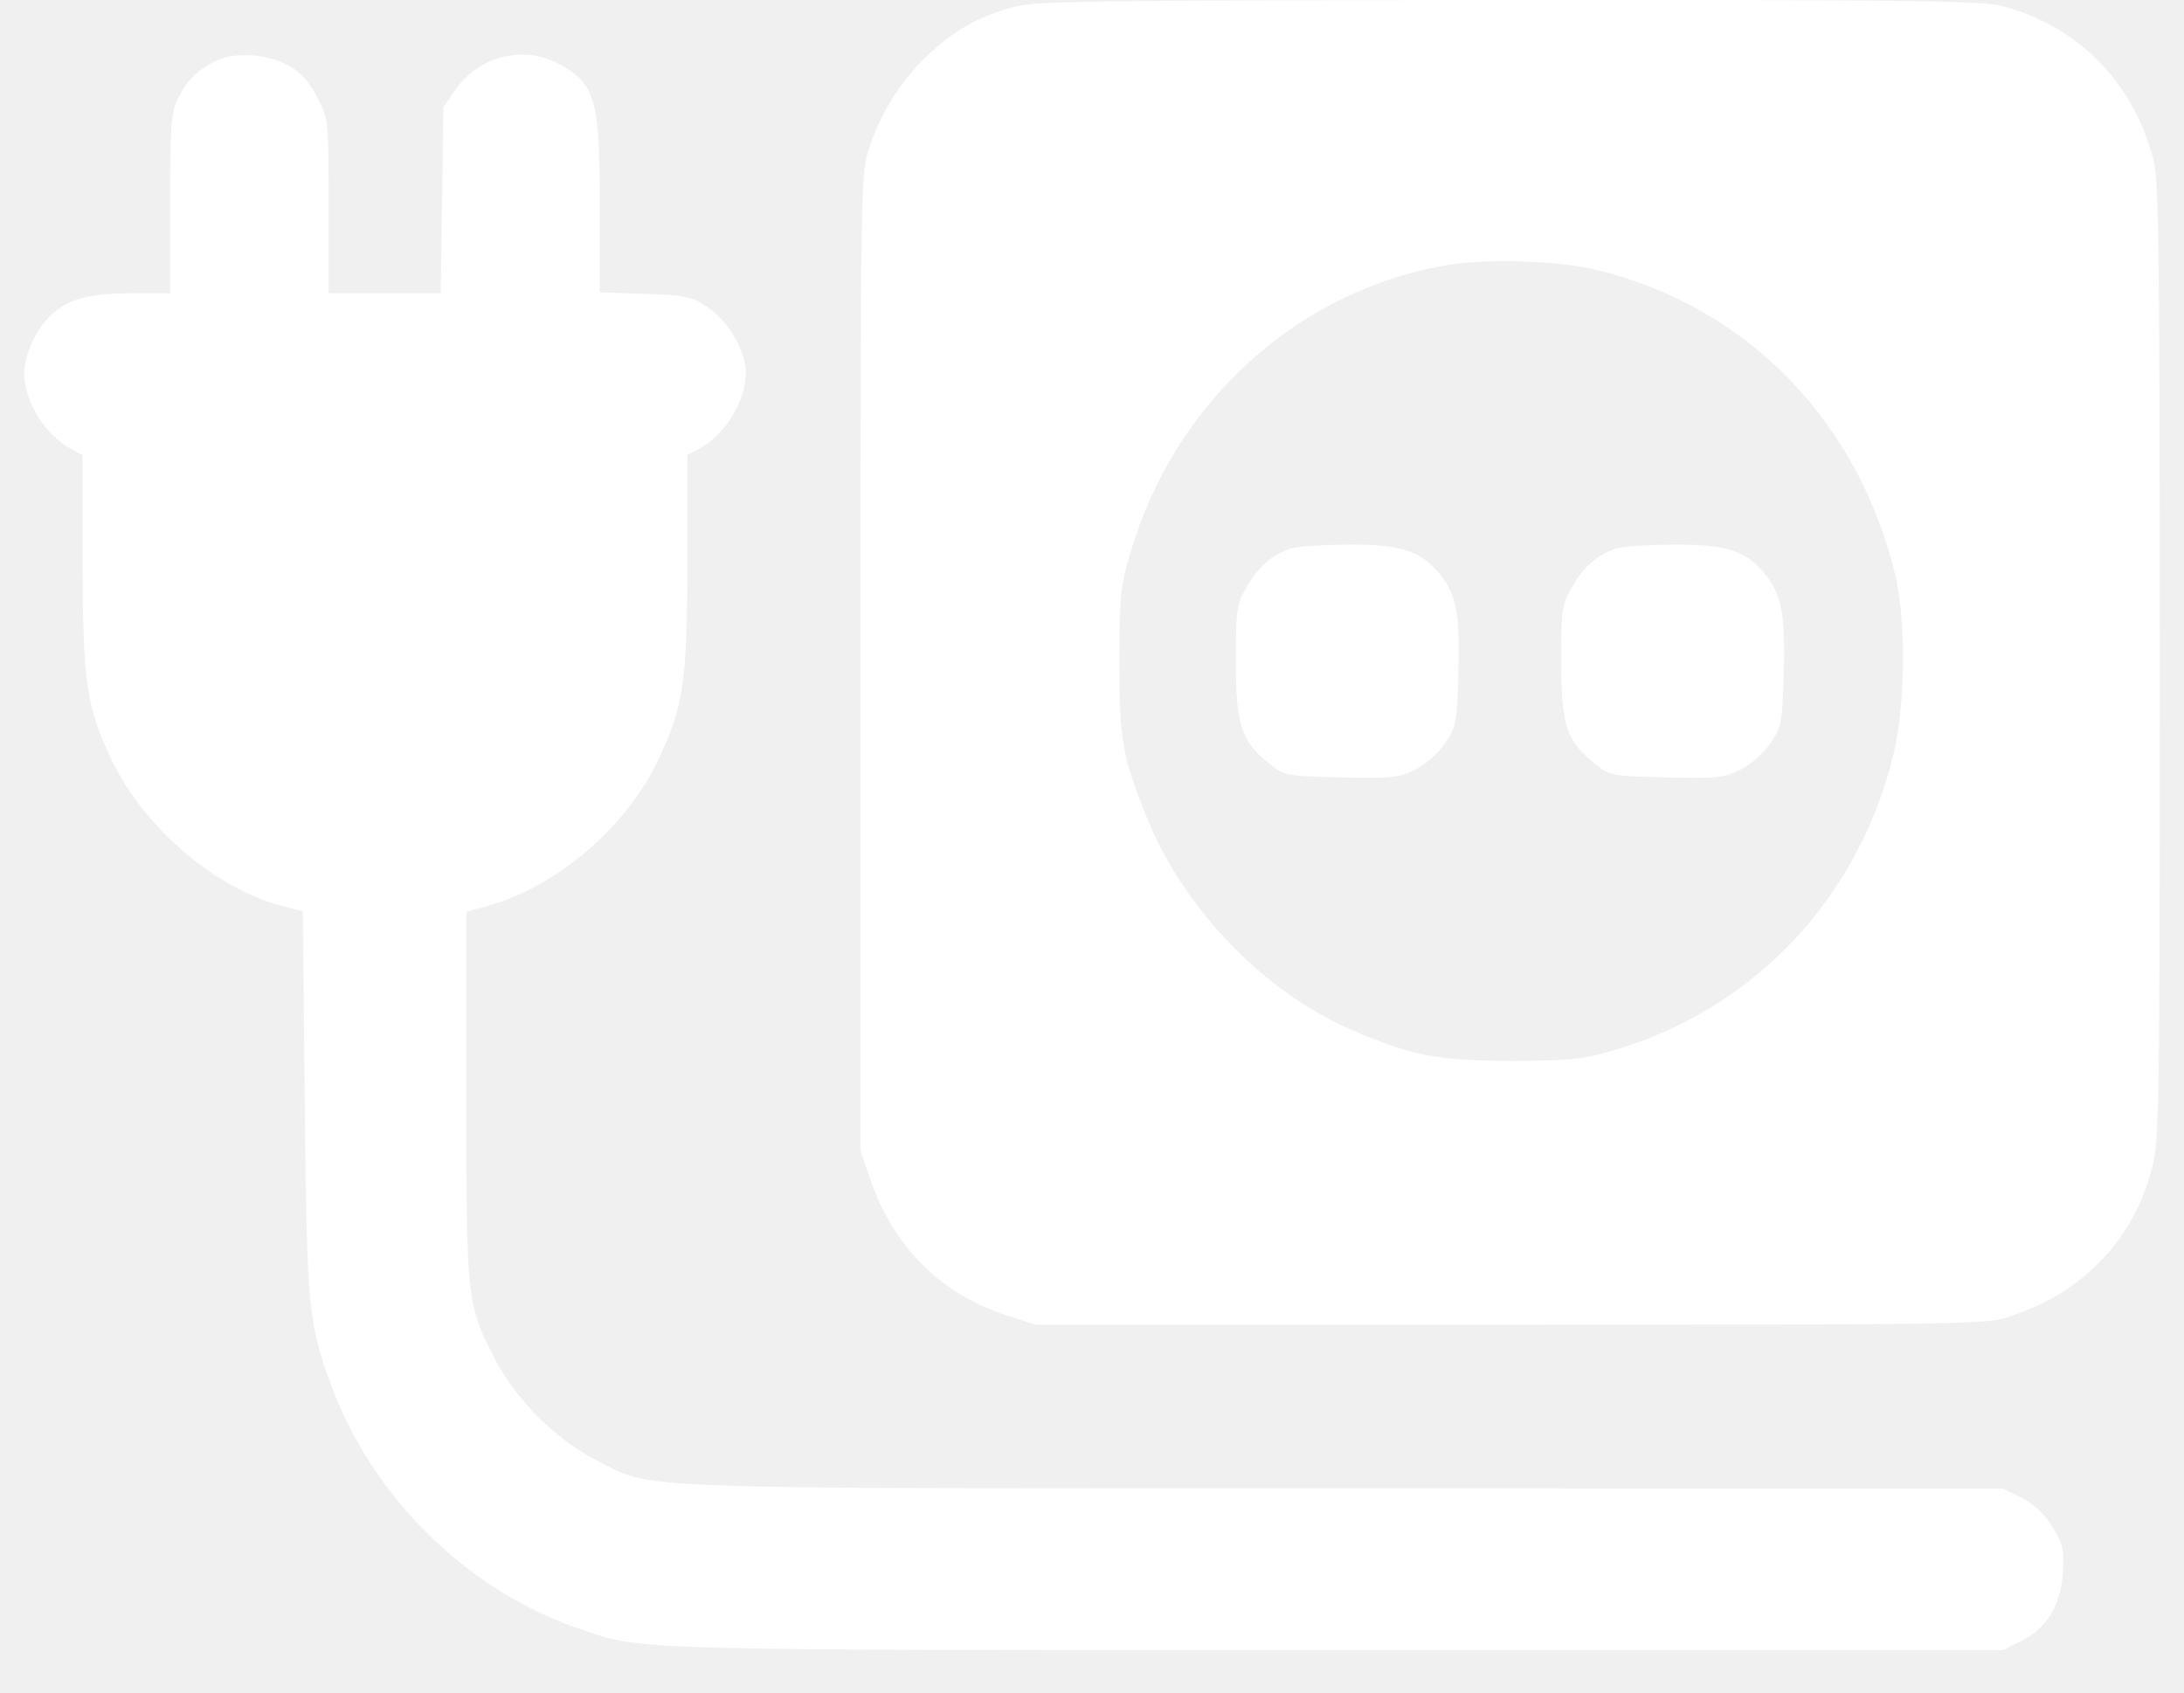
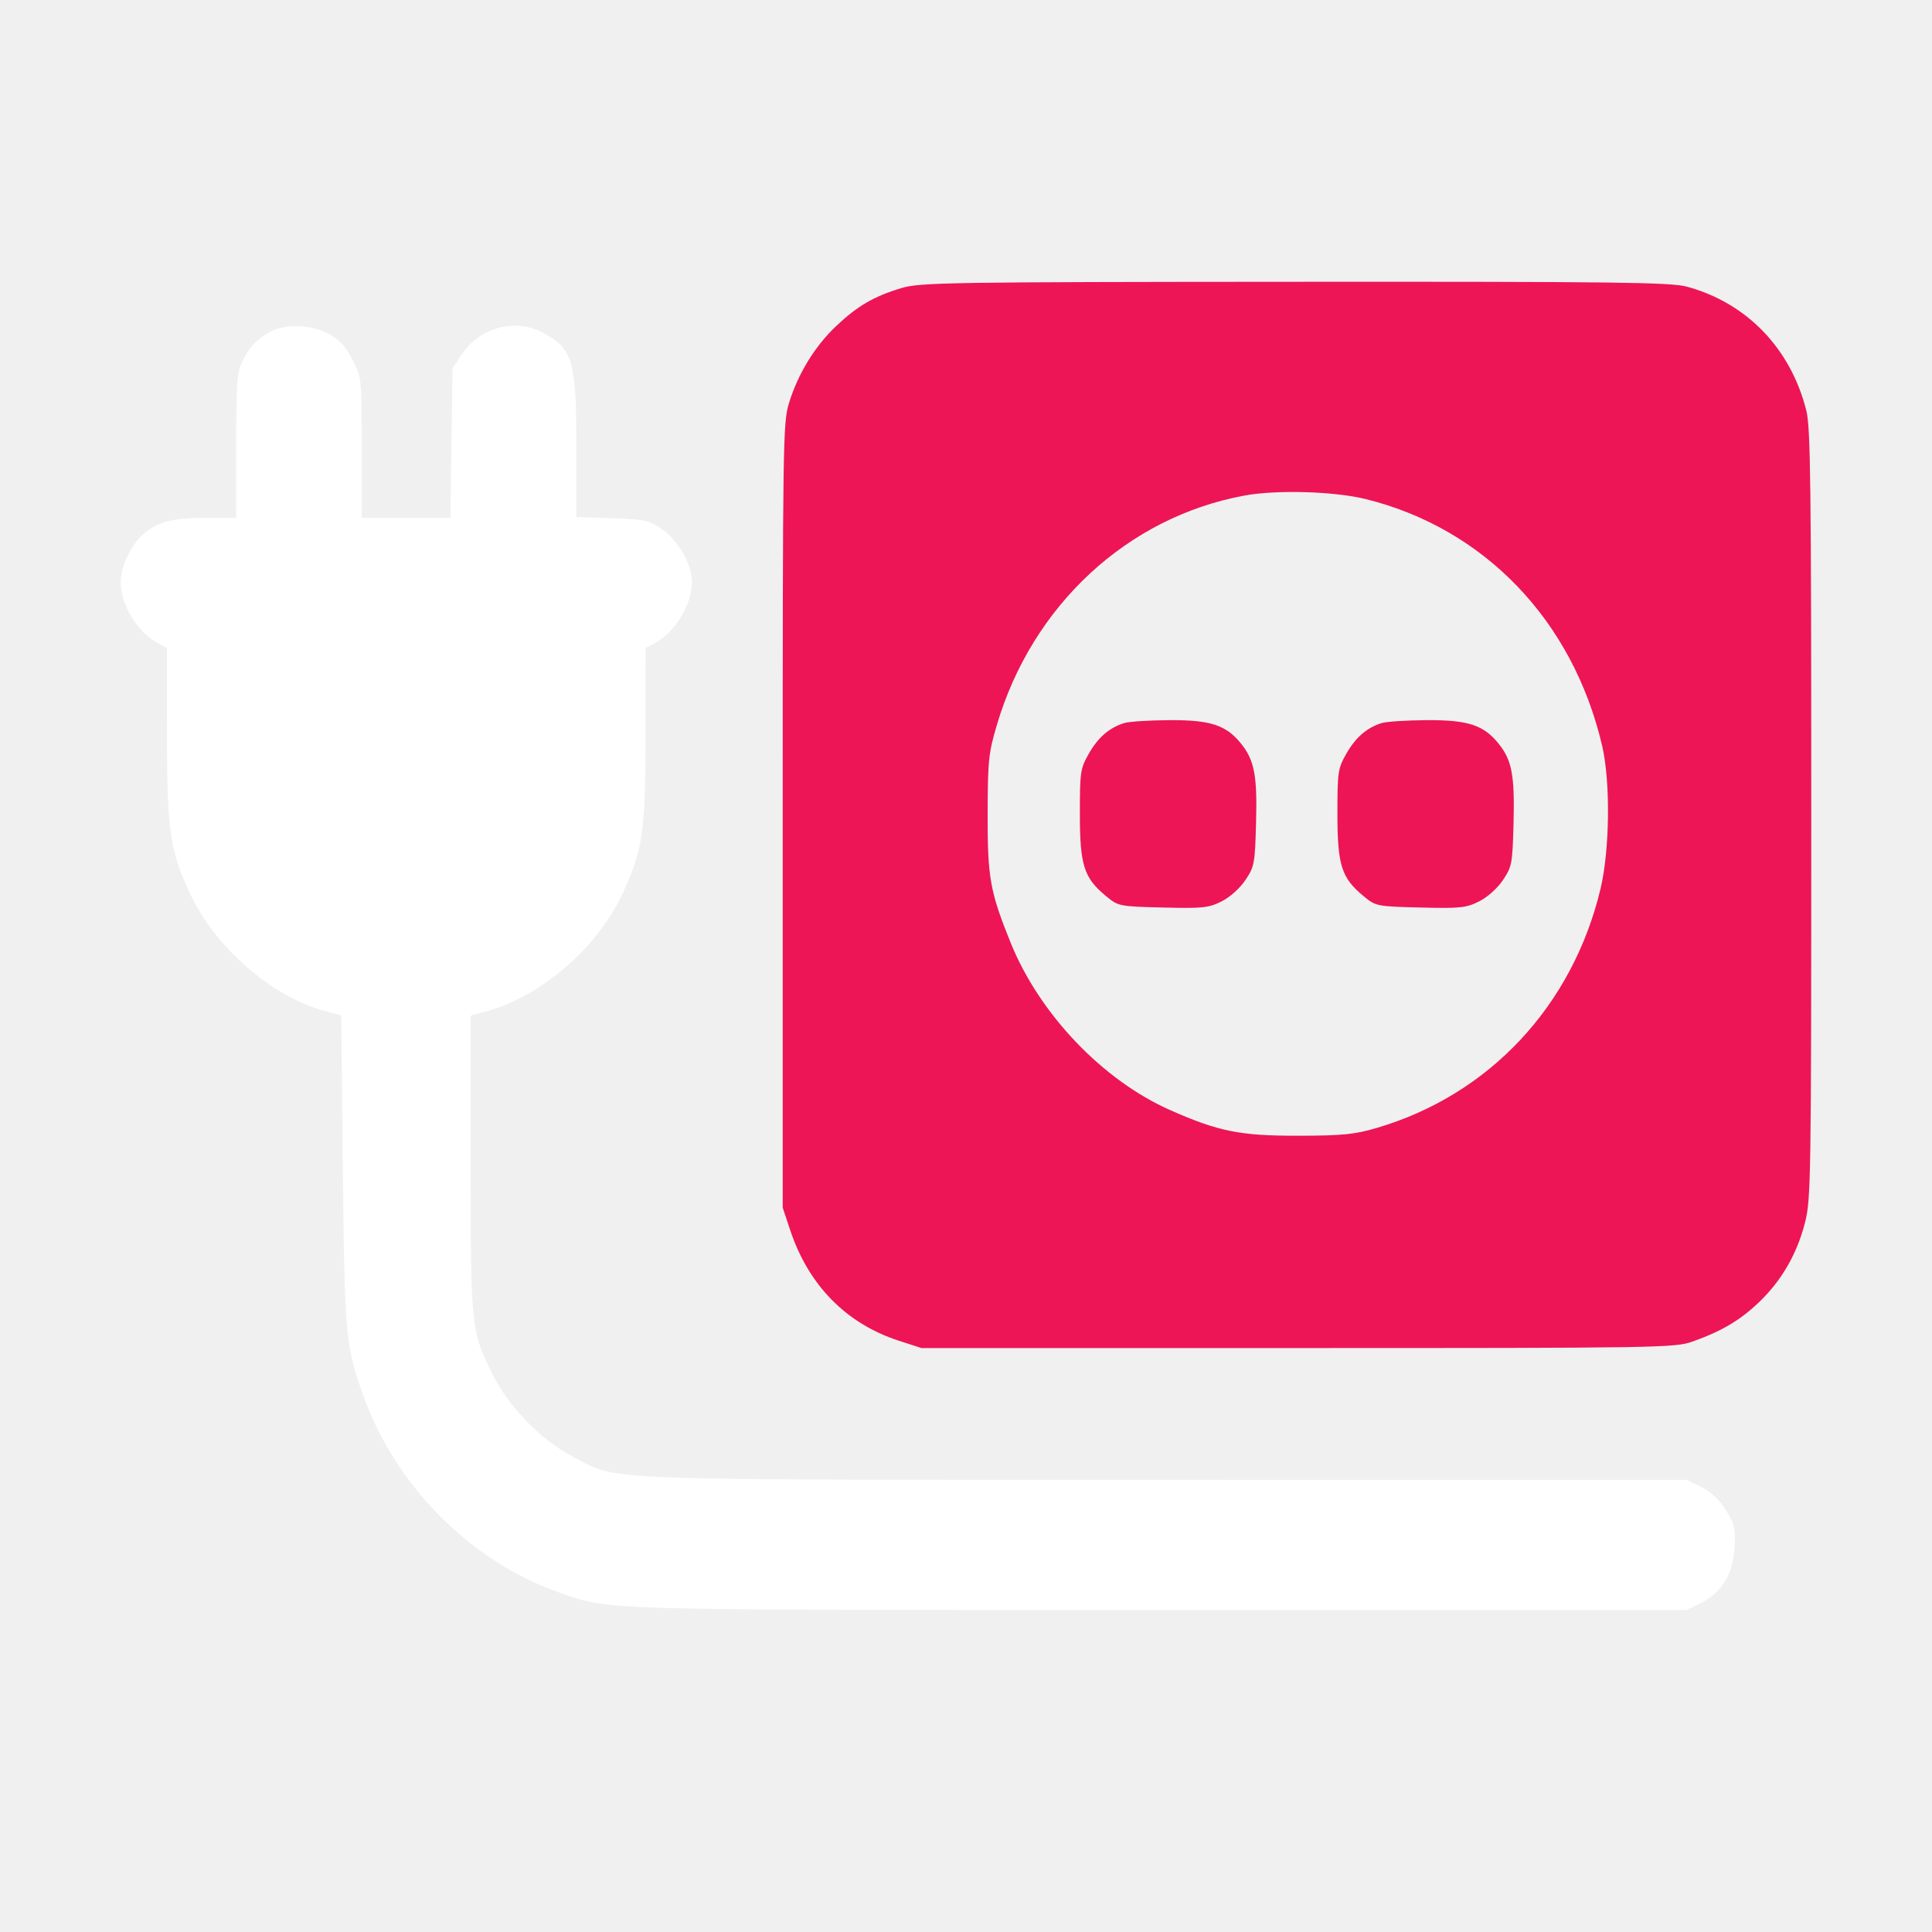
- <svg xmlns="http://www.w3.org/2000/svg" width="40" height="31" viewBox="0 0 40 31" fill="none">
-   <path fill-rule="evenodd" clip-rule="evenodd" d="M18.509 0.142C17.864 0.334 17.488 0.55 16.99 1.014C16.499 1.472 16.109 2.101 15.901 2.77C15.766 3.206 15.759 3.668 15.759 12.148V21.068L15.934 21.583C16.357 22.831 17.225 23.702 18.433 24.09L18.968 24.262H27.677C36.014 24.262 36.403 24.256 36.805 24.115C37.482 23.878 37.903 23.634 38.342 23.223C38.866 22.732 39.228 22.118 39.411 21.407C39.549 20.872 39.556 20.429 39.556 12.112C39.556 4.628 39.539 3.314 39.442 2.932C39.08 1.517 38.063 0.48 36.675 0.111C36.3 0.012 35.017 -0.004 27.603 0.001C19.619 0.006 18.933 0.017 18.509 0.142ZM3.919 1.131C3.591 1.305 3.426 1.474 3.261 1.803C3.133 2.06 3.116 2.277 3.116 3.732V5.371L2.448 5.371C1.652 5.372 1.295 5.461 0.969 5.74C0.682 5.987 0.447 6.477 0.444 6.834C0.441 7.346 0.826 7.969 1.302 8.223L1.512 8.335L1.513 10.261C1.515 12.502 1.581 12.95 2.056 13.94C2.641 15.158 3.949 16.275 5.163 16.592L5.546 16.692L5.582 20.205C5.622 23.985 5.644 24.221 6.066 25.371C6.813 27.407 8.544 29.116 10.566 29.816C11.776 30.235 11.319 30.222 24.491 30.222H36.681L37.015 30.057C37.489 29.823 37.747 29.398 37.782 28.791C37.806 28.369 37.783 28.272 37.584 27.955C37.434 27.717 37.243 27.54 37.019 27.429L36.681 27.262L24.616 27.261C11.232 27.259 11.98 27.287 10.913 26.739C10.171 26.357 9.438 25.623 9.057 24.878C8.55 23.89 8.54 23.798 8.54 20.055V16.699L8.903 16.601C10.175 16.255 11.454 15.172 12.045 13.94C12.52 12.95 12.586 12.502 12.588 10.261L12.589 8.335L12.799 8.223C13.276 7.969 13.659 7.349 13.659 6.831C13.659 6.438 13.359 5.91 12.985 5.645C12.677 5.427 12.601 5.41 11.82 5.383L10.985 5.353V3.762C10.985 1.792 10.903 1.519 10.205 1.156C9.566 0.823 8.75 1.041 8.331 1.658L8.12 1.968L8.096 3.669L8.071 5.371H7.045H6.019V3.782C6.019 2.199 6.019 2.193 5.808 1.782C5.65 1.474 5.512 1.324 5.261 1.189C4.863 0.974 4.262 0.948 3.919 1.131ZM29.242 4.944C31.992 5.611 34.038 7.706 34.716 10.551C34.912 11.373 34.895 12.925 34.68 13.81C34.035 16.473 32.11 18.498 29.51 19.252C28.991 19.402 28.714 19.429 27.677 19.431C26.345 19.433 25.843 19.334 24.733 18.852C23.159 18.169 21.697 16.661 21.029 15.031C20.555 13.875 20.497 13.557 20.501 12.109C20.503 10.89 20.52 10.729 20.714 10.084C21.533 7.36 23.738 5.352 26.447 4.864C27.189 4.73 28.518 4.768 29.242 4.944ZM23.659 10.041C23.313 10.149 23.054 10.369 22.841 10.738C22.645 11.078 22.635 11.149 22.635 12.109C22.635 13.273 22.727 13.562 23.233 13.974C23.523 14.21 23.539 14.213 24.553 14.238C25.472 14.261 25.614 14.247 25.913 14.099C26.107 14.003 26.337 13.801 26.465 13.613C26.672 13.308 26.685 13.24 26.711 12.317C26.741 11.234 26.673 10.885 26.36 10.505C26.012 10.084 25.654 9.97 24.697 9.975C24.235 9.978 23.768 10.008 23.659 10.041ZM29.618 10.041C29.271 10.149 29.013 10.369 28.8 10.738C28.604 11.078 28.593 11.149 28.593 12.109C28.593 13.273 28.686 13.562 29.192 13.974C29.482 14.21 29.497 14.213 30.512 14.238C31.431 14.261 31.573 14.247 31.871 14.099C32.066 14.003 32.296 13.8 32.423 13.613C32.631 13.308 32.643 13.243 32.668 12.312C32.696 11.226 32.63 10.882 32.318 10.505C31.971 10.084 31.613 9.97 30.656 9.975C30.194 9.978 29.727 10.008 29.618 10.041Z" fill="white" />
+ <svg xmlns="http://www.w3.org/2000/svg" width="48" height="48" viewBox="0 0 48 48" fill="none">
+   <path fill-rule="evenodd" clip-rule="evenodd" d="M6.731 8.234C6.379 8.424 6.202 8.609 6.025 8.969C5.887 9.249 5.869 9.486 5.869 11.074V12.864L5.152 12.864C4.296 12.865 3.913 12.962 3.563 13.268C3.255 13.537 3.003 14.072 3 14.461C2.996 15.021 3.409 15.701 3.921 15.979L4.147 16.101L4.148 18.204C4.15 20.65 4.221 21.14 4.731 22.221C5.358 23.551 6.764 24.77 8.068 25.117L8.478 25.226L8.518 29.061C8.56 33.19 8.584 33.447 9.037 34.703C9.839 36.925 11.697 38.792 13.869 39.556C15.169 40.014 14.677 39.999 28.822 39.999H41.913L42.272 39.819C42.781 39.563 43.058 39.1 43.095 38.437C43.122 37.975 43.097 37.87 42.882 37.524C42.721 37.264 42.517 37.07 42.276 36.949L41.913 36.767L28.957 36.766C14.584 36.764 15.387 36.795 14.242 36.196C13.446 35.779 12.658 34.977 12.249 34.165C11.704 33.085 11.694 32.985 11.694 28.898V25.233L12.084 25.126C13.449 24.749 14.823 23.566 15.457 22.221C15.968 21.14 16.039 20.65 16.04 18.204L16.042 16.101L16.267 15.979C16.779 15.701 17.19 15.024 17.19 14.458C17.19 14.029 16.868 13.453 16.467 13.164C16.136 12.925 16.055 12.907 15.216 12.877L14.319 12.845V11.108C14.319 8.957 14.231 8.658 13.481 8.261C12.795 7.898 11.92 8.136 11.47 8.809L11.243 9.148L11.216 11.006L11.19 12.864H10.088H8.987V11.13C8.987 9.401 8.986 9.394 8.76 8.945C8.59 8.609 8.442 8.446 8.173 8.298C7.745 8.063 7.1 8.035 6.731 8.234Z" fill="white" />
+   <path fill-rule="evenodd" clip-rule="evenodd" d="M22.399 7.156C21.706 7.365 21.302 7.601 20.768 8.107C20.24 8.607 19.822 9.294 19.599 10.024C19.454 10.5 19.446 11.006 19.446 20.265V30.005L19.634 30.567C20.088 31.93 21.02 32.88 22.317 33.305L22.892 33.492H32.244C41.197 33.492 41.615 33.486 42.047 33.332C42.774 33.073 43.225 32.807 43.697 32.358C44.26 31.822 44.648 31.151 44.845 30.374C44.993 29.79 45 29.306 45 20.225C45 12.053 44.983 10.619 44.878 10.202C44.49 8.657 43.397 7.524 41.907 7.121C41.505 7.013 40.126 6.996 32.165 7.001C23.591 7.006 22.855 7.018 22.399 7.156ZM33.925 12.398C36.878 13.126 39.075 15.415 39.803 18.521C40.014 19.419 39.995 21.113 39.765 22.08C39.071 24.987 37.005 27.198 34.212 28.021C33.655 28.186 33.358 28.215 32.244 28.217C30.813 28.219 30.274 28.111 29.083 27.585C27.393 26.839 25.823 25.192 25.105 23.412C24.596 22.15 24.534 21.803 24.538 20.222C24.541 18.891 24.559 18.715 24.767 18.011C25.646 15.037 28.014 12.844 30.924 12.311C31.72 12.165 33.147 12.207 33.925 12.398ZM27.93 17.964C27.558 18.081 27.28 18.322 27.052 18.724C26.841 19.096 26.829 19.173 26.829 20.222C26.829 21.493 26.929 21.809 27.473 22.259C27.784 22.516 27.8 22.52 28.89 22.547C29.876 22.572 30.029 22.556 30.35 22.395C30.558 22.29 30.806 22.069 30.942 21.864C31.165 21.532 31.179 21.457 31.206 20.449C31.239 19.267 31.166 18.885 30.83 18.47C30.457 18.011 30.072 17.886 29.044 17.892C28.548 17.895 28.047 17.928 27.93 17.964ZM34.328 17.964C33.956 18.081 33.679 18.322 33.45 18.724C33.239 19.096 33.228 19.173 33.228 20.222C33.228 21.493 33.328 21.809 33.871 22.259C34.182 22.516 34.199 22.52 35.288 22.547C36.275 22.572 36.428 22.556 36.748 22.395C36.957 22.29 37.204 22.069 37.341 21.864C37.564 21.531 37.577 21.46 37.604 20.444C37.634 19.257 37.563 18.882 37.228 18.47C36.855 18.011 36.471 17.886 35.443 17.892C34.947 17.895 34.445 17.928 34.328 17.964Z" fill="#ED1556" />
</svg>
